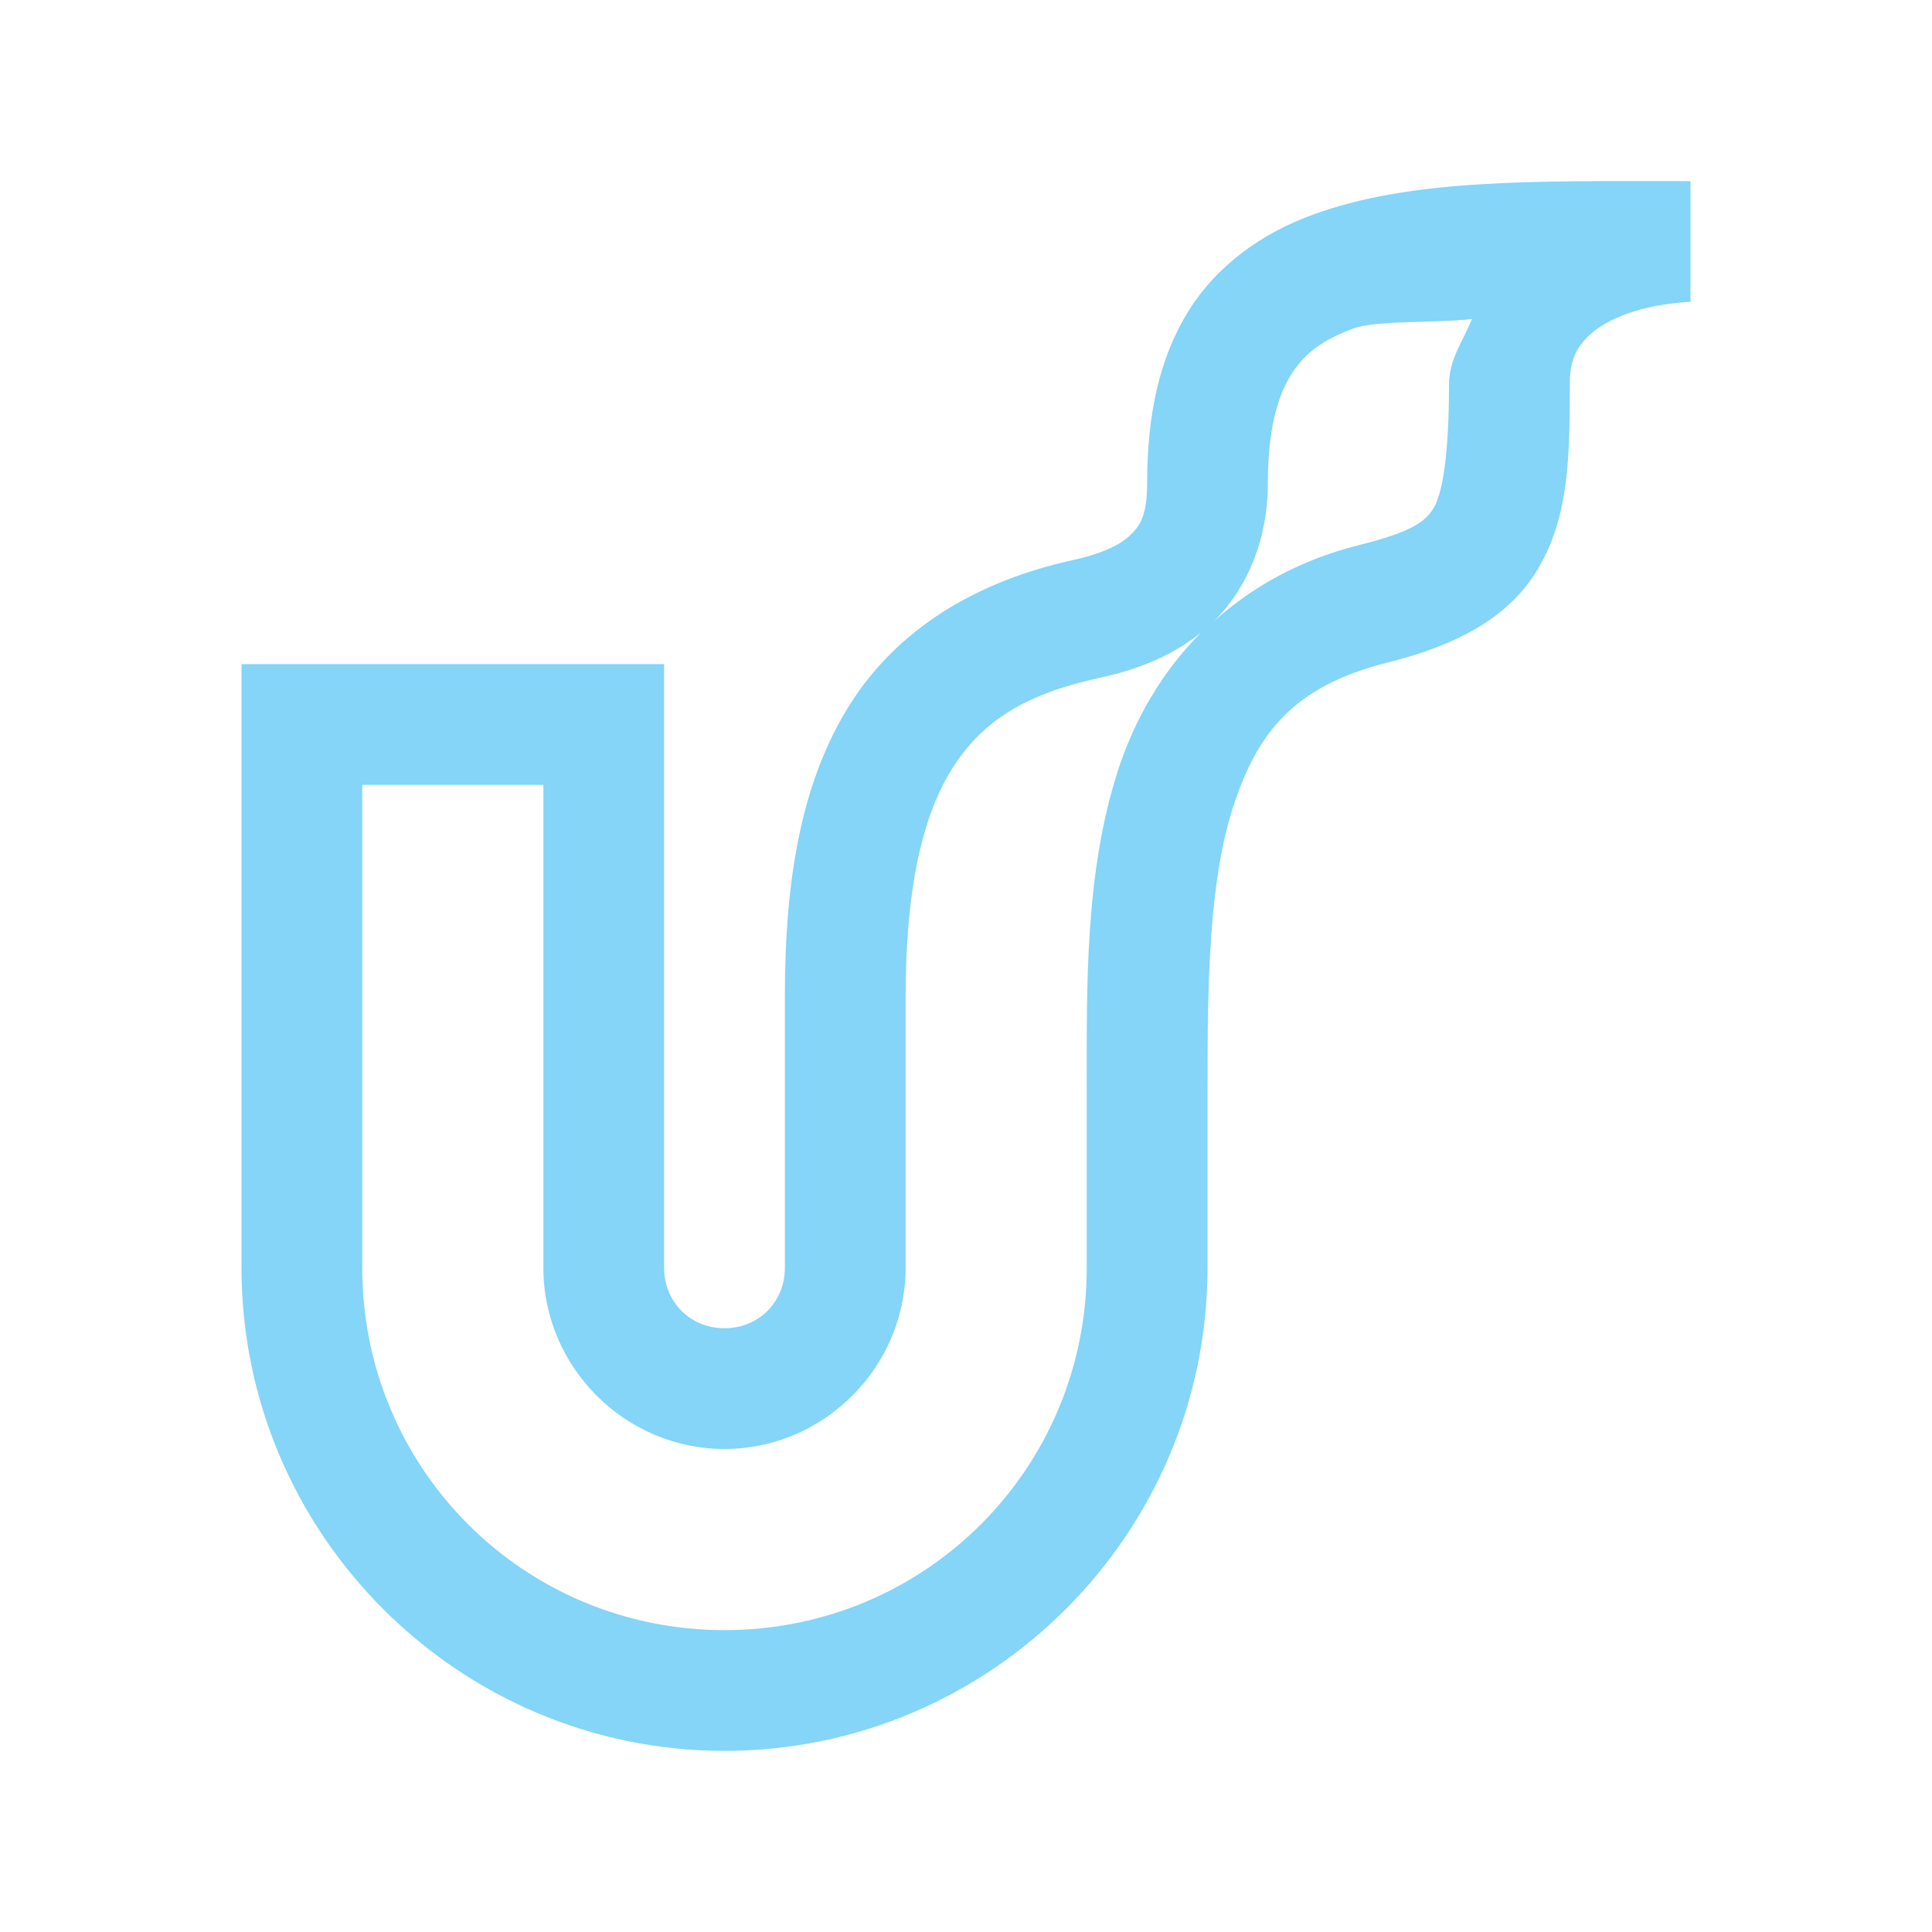
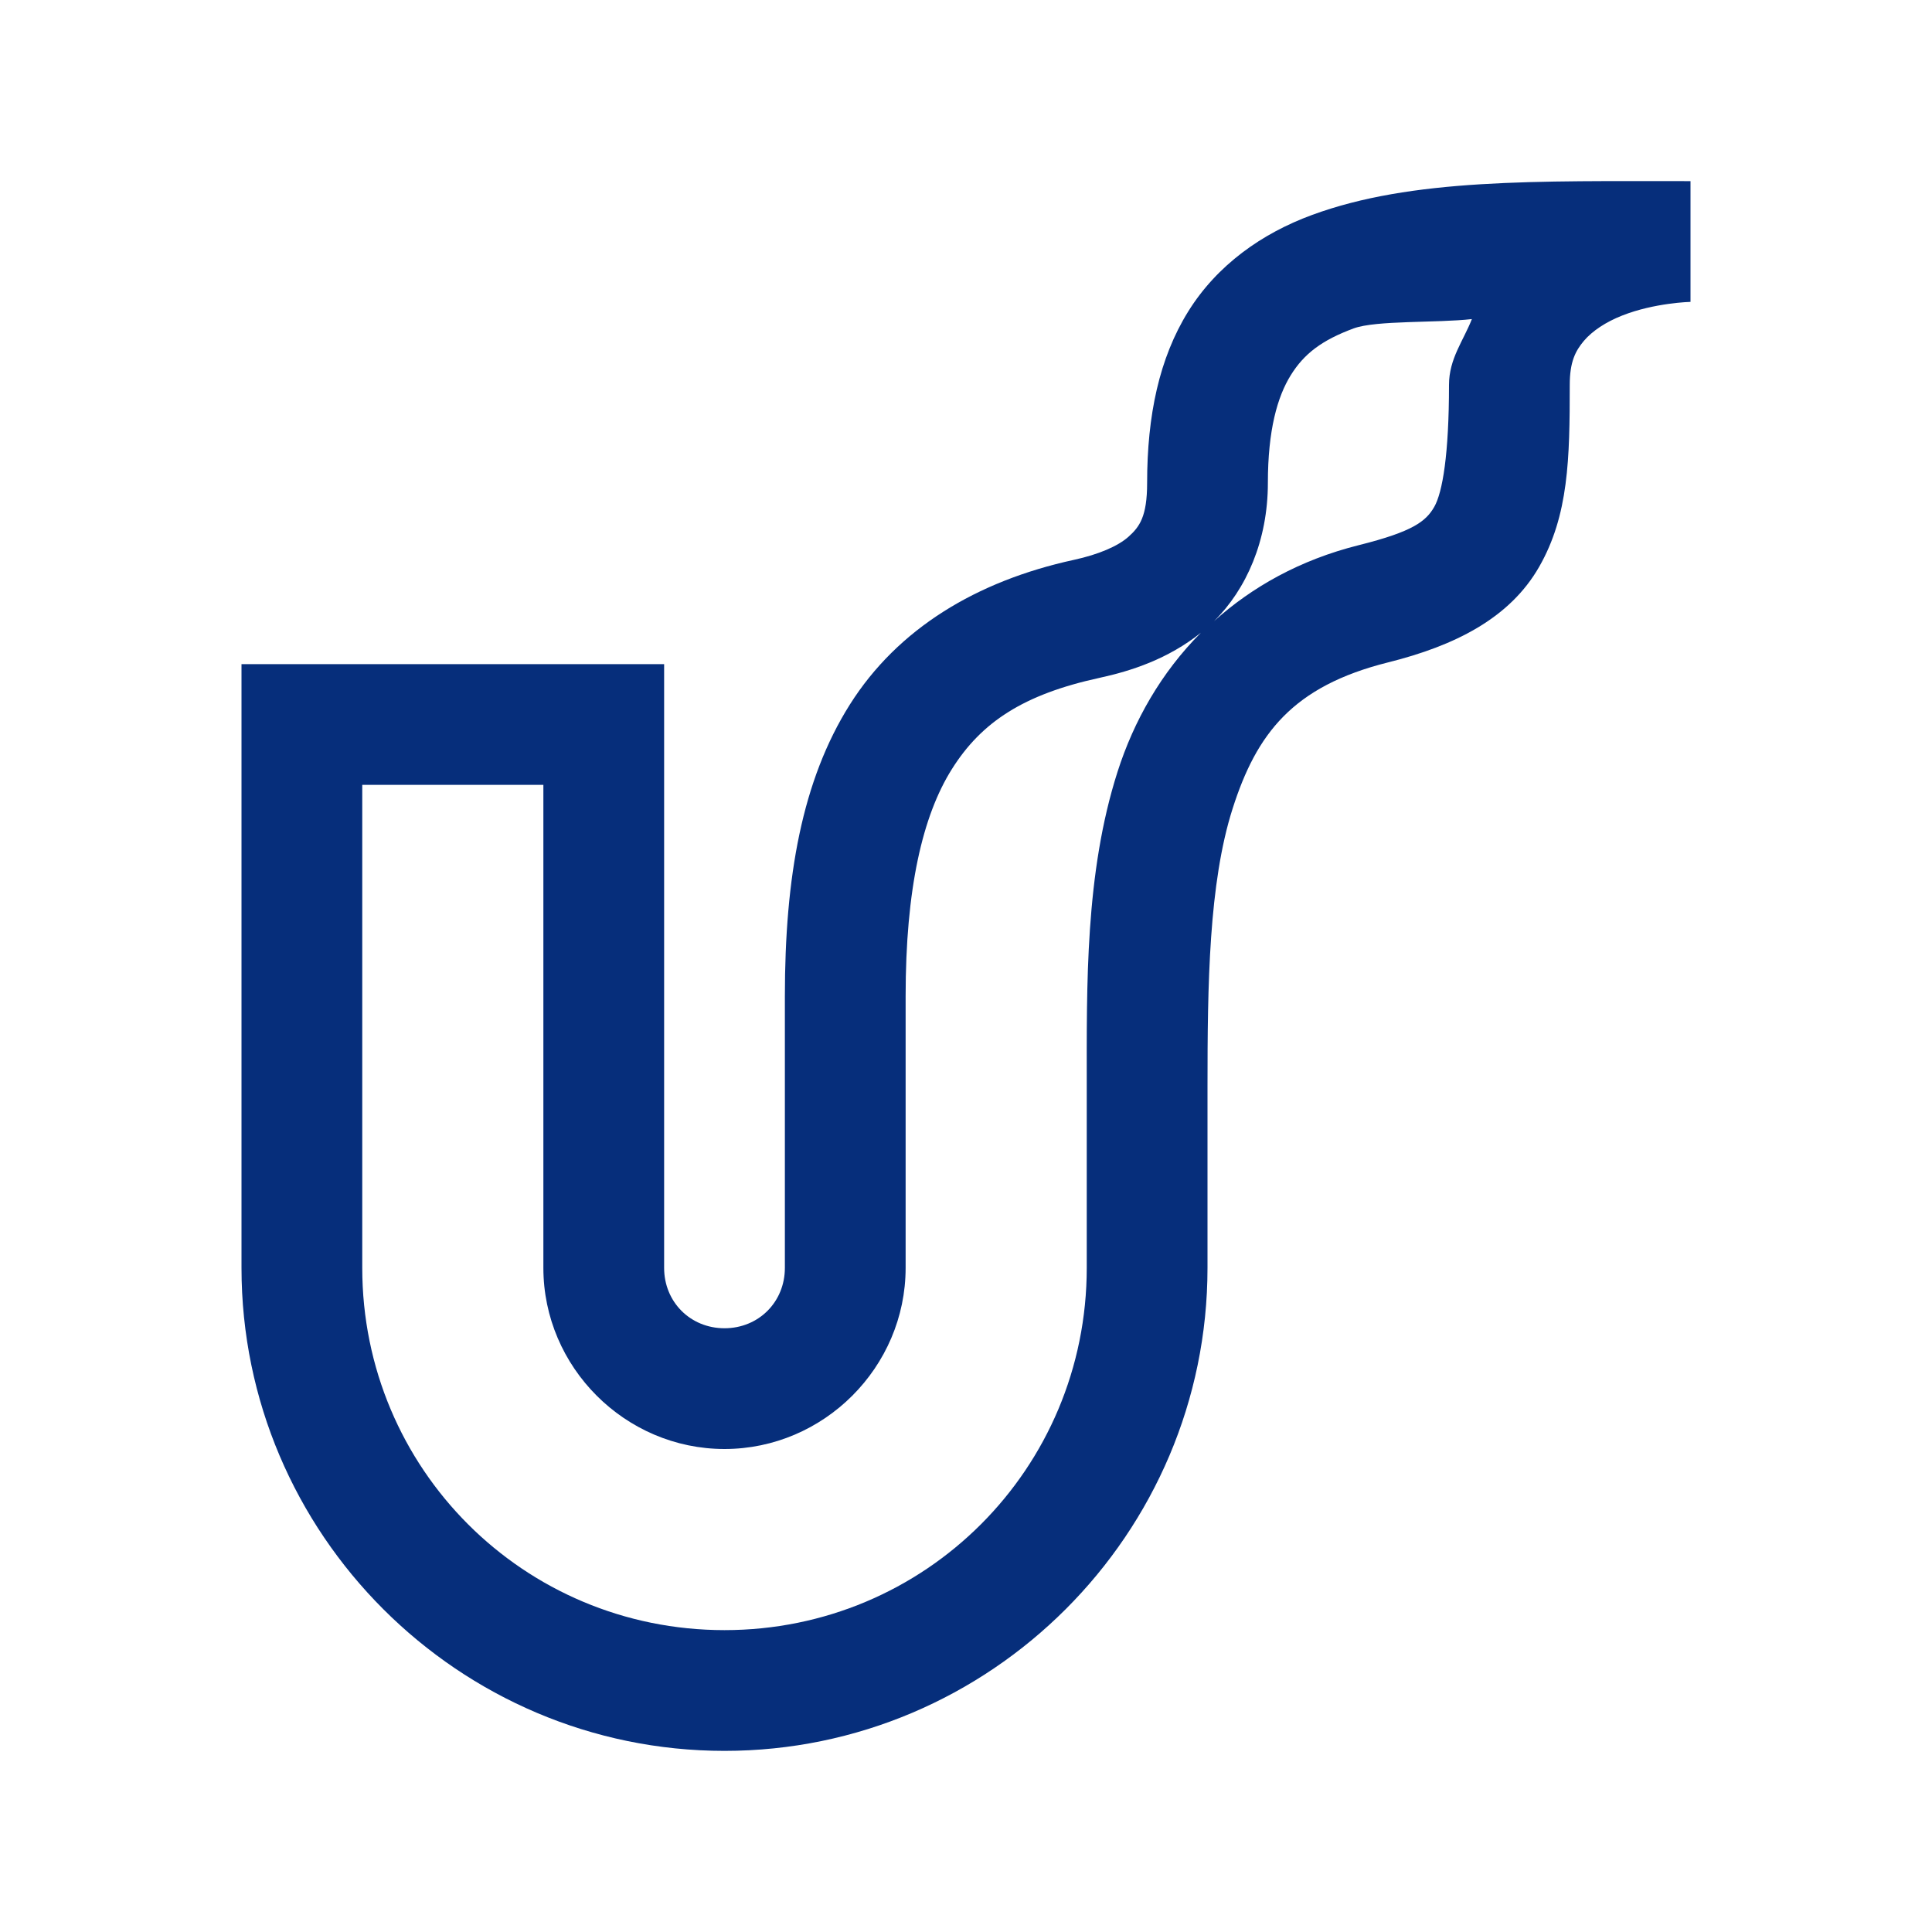
- <svg xmlns="http://www.w3.org/2000/svg" viewBox="0 0 32 32" width="64" height="64">
-   <path d="M28 3C25.436 3 23.388 2.951 21.73 3.561C20.902 3.865 20.158 4.39 19.68 5.16C19.201 5.931 19 6.88 19 8C19 8.558 18.873 8.726 18.695 8.887C18.518 9.047 18.192 9.185 17.787 9.273C16.173 9.624 14.869 10.414 14.076 11.67C13.284 12.926 13 14.525 13 16.5L13 21C13 21.565 12.565 22 12 22C11.435 22 11 21.565 11 21L11 11L4 11L4 21C4 25.406 7.594 29 12 29C16.406 29 20 25.406 20 21L20 18C20 16.311 20.021 14.629 20.416 13.393C20.811 12.156 21.408 11.367 22.992 10.971C24.097 10.695 25.007 10.24 25.494 9.387C25.982 8.534 26 7.598 26 6.375C26 5.992 26.094 5.813 26.234 5.646C26.375 5.48 26.598 5.333 26.867 5.227C27.405 5.014 28 5 28 5L28 3 z M 24.379 5.285C24.237 5.647 24 5.941 24 6.375C24 7.527 23.893 8.154 23.756 8.395C23.618 8.635 23.403 8.805 22.508 9.029C21.528 9.274 20.738 9.723 20.107 10.289C20.643 9.762 21 8.952 21 8C21 7.12 21.159 6.569 21.379 6.215C21.599 5.86 21.892 5.635 22.422 5.439C22.794 5.303 23.799 5.351 24.379 5.285 z M 19.891 10.48C19.232 11.14 18.779 11.942 18.51 12.783C17.971 14.468 18 16.314 18 18L18 21C18 24.326 15.326 27 12 27C8.674 27 6 24.326 6 21L6 13L9 13L9 21C9 22.645 10.355 24 12 24C13.645 24 15 22.645 15 21L15 16.5C15 14.725 15.279 13.511 15.768 12.736C16.256 11.961 16.952 11.501 18.213 11.227C18.738 11.113 19.346 10.915 19.891 10.48 z" fill="#84D5F7" />
+ <svg xmlns="http://www.w3.org/2000/svg" viewBox="0 0 32 32" width="50" height="50">
+   <path d="M28 3C25.436 3 23.388 2.951 21.73 3.561C20.902 3.865 20.158 4.39 19.68 5.16C19.201 5.931 19 6.88 19 8C19 8.558 18.873 8.726 18.695 8.887C18.518 9.047 18.192 9.185 17.787 9.273C16.173 9.624 14.869 10.414 14.076 11.67C13.284 12.926 13 14.525 13 16.5L13 21C13 21.565 12.565 22 12 22C11.435 22 11 21.565 11 21L11 11L4 11L4 21C4 25.406 7.594 29 12 29C16.406 29 20 25.406 20 21L20 18C20 16.311 20.021 14.629 20.416 13.393C20.811 12.156 21.408 11.367 22.992 10.971C24.097 10.695 25.007 10.24 25.494 9.387C25.982 8.534 26 7.598 26 6.375C26 5.992 26.094 5.813 26.234 5.646C26.375 5.48 26.598 5.333 26.867 5.227C27.405 5.014 28 5 28 5L28 3 z M 24.379 5.285C24.237 5.647 24 5.941 24 6.375C24 7.527 23.893 8.154 23.756 8.395C23.618 8.635 23.403 8.805 22.508 9.029C21.528 9.274 20.738 9.723 20.107 10.289C20.643 9.762 21 8.952 21 8C21 7.12 21.159 6.569 21.379 6.215C21.599 5.86 21.892 5.635 22.422 5.439C22.794 5.303 23.799 5.351 24.379 5.285 z M 19.891 10.48C19.232 11.14 18.779 11.942 18.51 12.783C17.971 14.468 18 16.314 18 18L18 21C18 24.326 15.326 27 12 27C8.674 27 6 24.326 6 21L6 13L9 13L9 21C9 22.645 10.355 24 12 24C13.645 24 15 22.645 15 21L15 16.5C15 14.725 15.279 13.511 15.768 12.736C16.256 11.961 16.952 11.501 18.213 11.227C18.738 11.113 19.346 10.915 19.891 10.48 z" fill="#062E7B" />
</svg>
